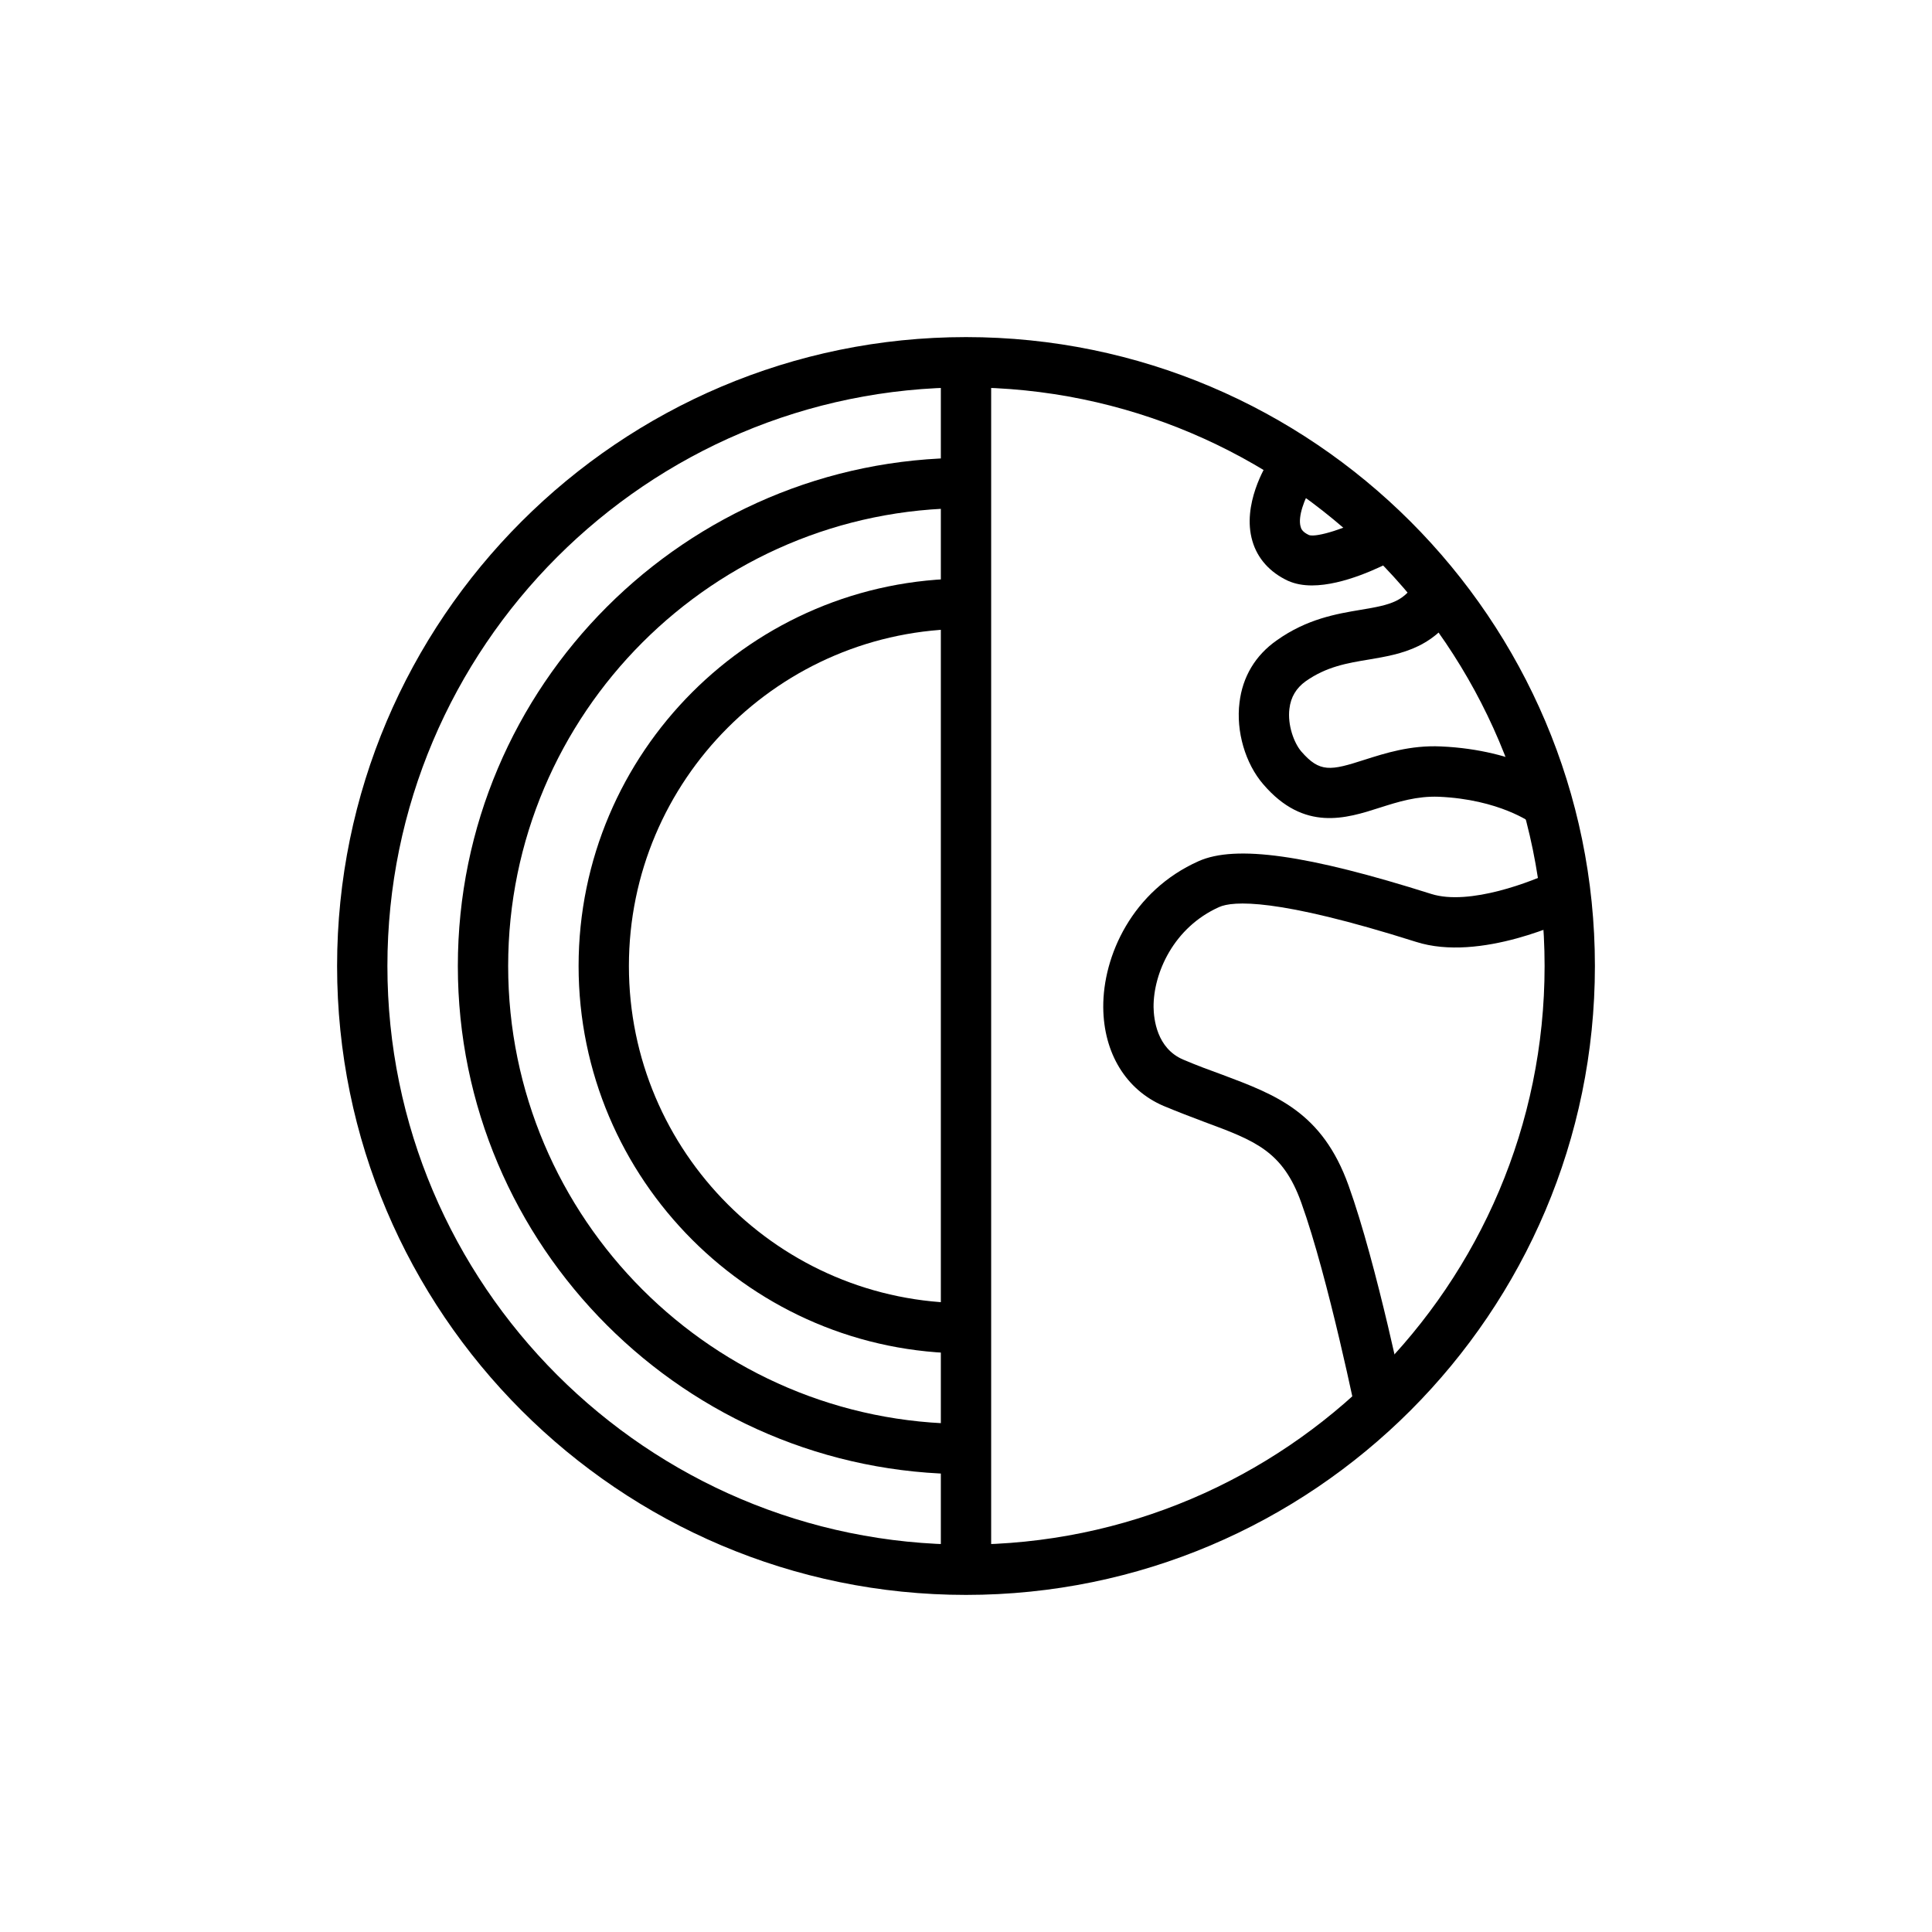
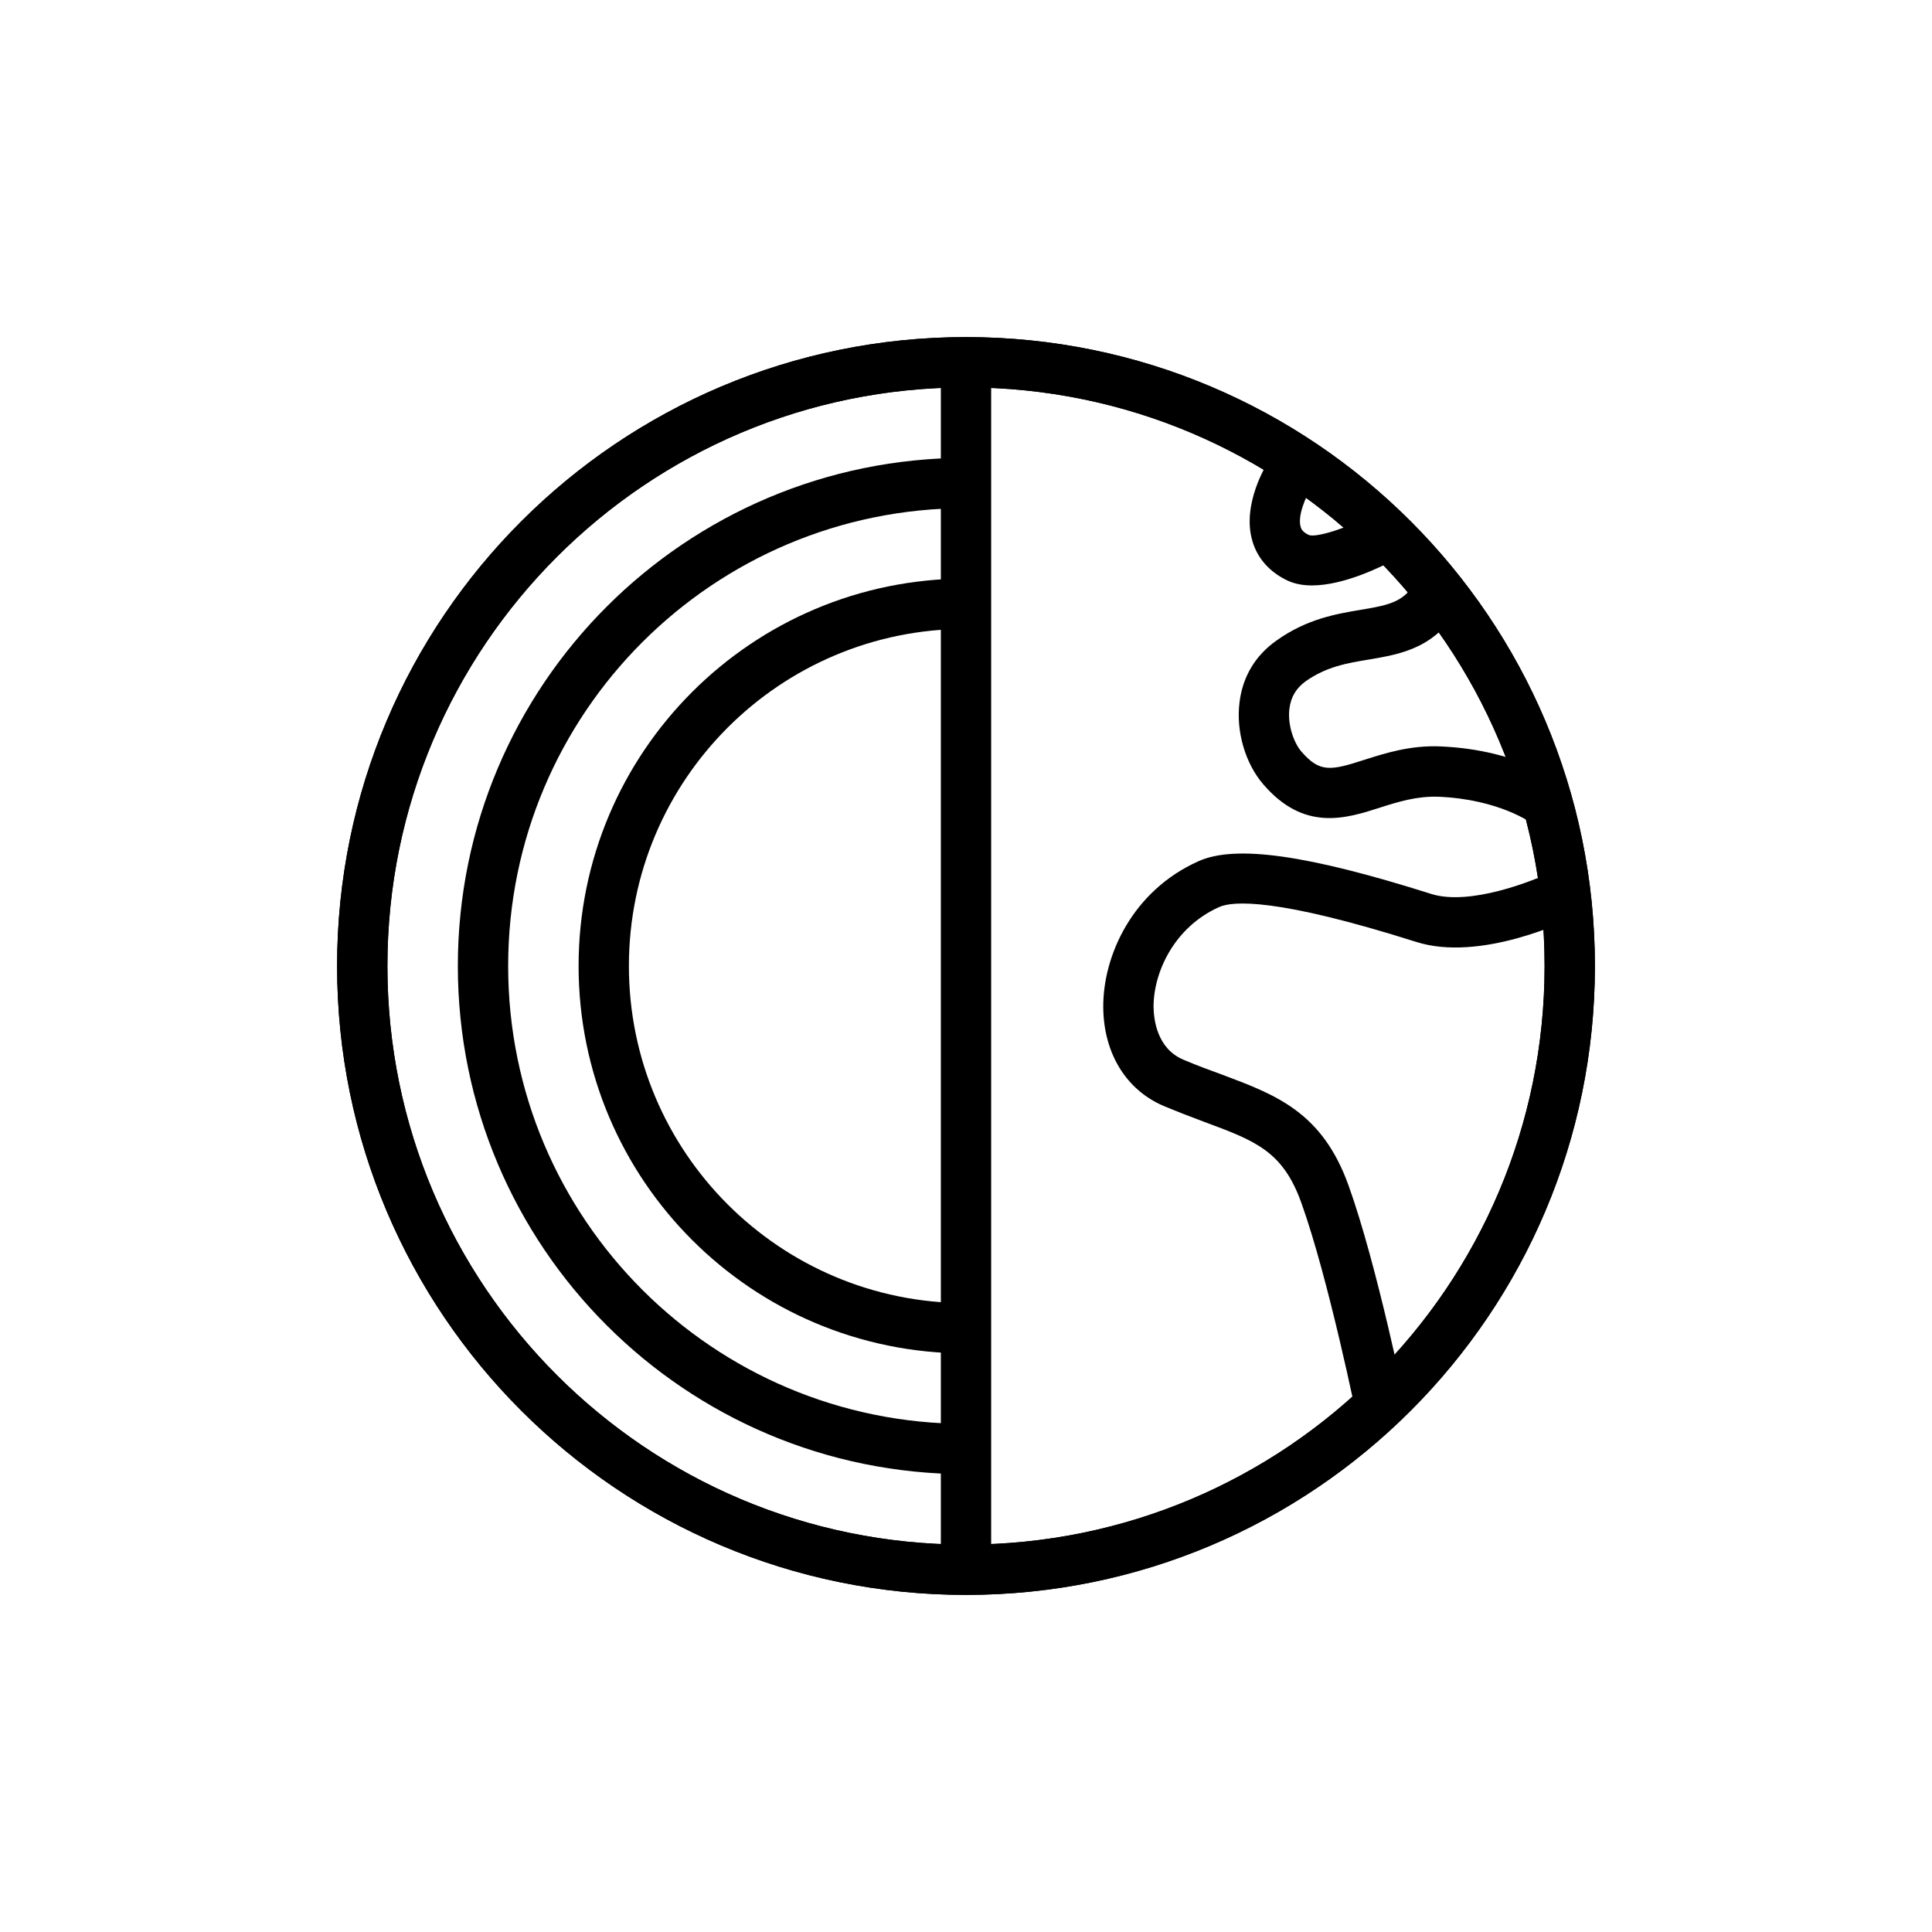
<svg xmlns="http://www.w3.org/2000/svg" viewBox="0 0 96 96" fill="none">
  <path d="M67.45 70.6C67.44 70.53 66.01 63.51 64.66 59.76C63.74 57.19 62.36 56.68 59.85 55.75C59.21 55.51 58.53 55.25 57.81 54.95C55.95 54.15 54.84 52.33 54.82 50.06C54.8 47.5 56.26 44.26 59.56 42.79C61.4 41.97 64.96 42.47 71.12 44.42C73.02 45.02 76.17 43.79 77.22 43.27L78.34 45.51C77.86 45.75 73.55 47.82 70.36 46.8C63.41 44.6 61.25 44.77 60.58 45.07C58.32 46.08 57.31 48.35 57.32 50.04C57.33 50.64 57.48 52.09 58.79 52.65C59.47 52.94 60.12 53.18 60.73 53.4C63.39 54.4 65.7 55.25 67.01 58.91C68.42 62.83 69.84 69.81 69.9 70.11L67.45 70.6Z" fill="currentColor" />
-   <path d="M48 79.25C30.77 79.25 16.75 65.23 16.75 48C16.75 30.77 30.77 16.75 48 16.75C65.23 16.75 79.25 30.77 79.25 48C79.25 65.23 65.23 79.25 48 79.25ZM48 19.25C32.15 19.25 19.25 32.15 19.25 48C19.25 63.85 32.15 76.75 48 76.75C63.85 76.75 76.75 63.85 76.75 48C76.75 32.15 63.85 19.25 48 19.25Z" fill="currentColor" />
-   <path d="M48 73.25C34.08 73.25 22.75 61.92 22.75 48C22.75 34.08 34.08 22.75 48 22.75V25.25C35.46 25.25 25.25 35.46 25.25 48C25.25 60.54 35.46 70.75 48 70.75V73.25Z" fill="currentColor" />
-   <path d="M48 67.25C37.39 67.25 28.75 58.61 28.75 48C28.75 37.39 37.39 28.75 48 28.75V31.25C38.76 31.25 31.25 38.76 31.25 48C31.25 57.24 38.76 64.75 48 64.75V67.25Z" fill="currentColor" />
+   <path class="pg-ring pg-lead" d="M48 18A30 30 0 1 1 48 78A30 30 0 1 1 48 18Z" stroke="currentColor" stroke-width="2.5" />
+   <path class="pg-sweep" pathLength="100" d="M48 18A30 30 0 1 1 48 78A30 30 0 1 1 48 18Z" stroke="currentColor" stroke-width="2.5" stroke-linecap="round" />
+   <path class="pg-scan pg-scan--mid" pathLength="100" d="M48 24A24 24 0 0 0 48 72" stroke="currentColor" stroke-width="2.5" />
+   <path class="pg-scan pg-scan--inner" pathLength="100" d="M48 30A18 18 0 0 0 48 66" stroke="currentColor" stroke-width="2.5" />
  <path d="M49.25 18H46.75V77.94H49.25V18Z" fill="currentColor" />
  <path d="M76.12 40.91C76.1 40.9 74.51 39.72 71.49 39.59C70.41 39.55 69.48 39.84 68.57 40.13C66.89 40.67 64.8 41.34 62.77 38.97C61.88 37.94 61.41 36.34 61.59 34.91C61.74 33.63 62.38 32.56 63.44 31.82C64.94 30.75 66.42 30.5 67.62 30.3C69.13 30.05 69.82 29.89 70.41 28.78L72.62 29.95C71.43 32.2 69.62 32.5 68.03 32.77C66.94 32.95 65.92 33.12 64.88 33.85C64.41 34.19 64.14 34.63 64.07 35.22C63.97 36.03 64.3 36.92 64.66 37.34C65.58 38.4 66.11 38.3 67.81 37.75C68.82 37.43 70.08 37.02 71.6 37.09C75.48 37.26 77.57 38.87 77.66 38.94L76.11 40.9L76.88 39.92L76.12 40.91Z" fill="currentColor" />
  <path d="M65.19 29.09C64.76 29.09 64.36 29.02 64 28.86C63.1 28.44 62.48 27.75 62.23 26.88C61.7 25.08 62.9 23.12 63.04 22.91L65.14 24.25L64.09 23.58L65.15 24.25C64.85 24.73 64.47 25.67 64.63 26.18C64.65 26.26 64.7 26.43 65.05 26.59C65.45 26.71 66.93 26.24 68.09 25.62L69.28 27.82C68.64 28.16 66.77 29.09 65.19 29.09Z" fill="currentColor" />
</svg>
